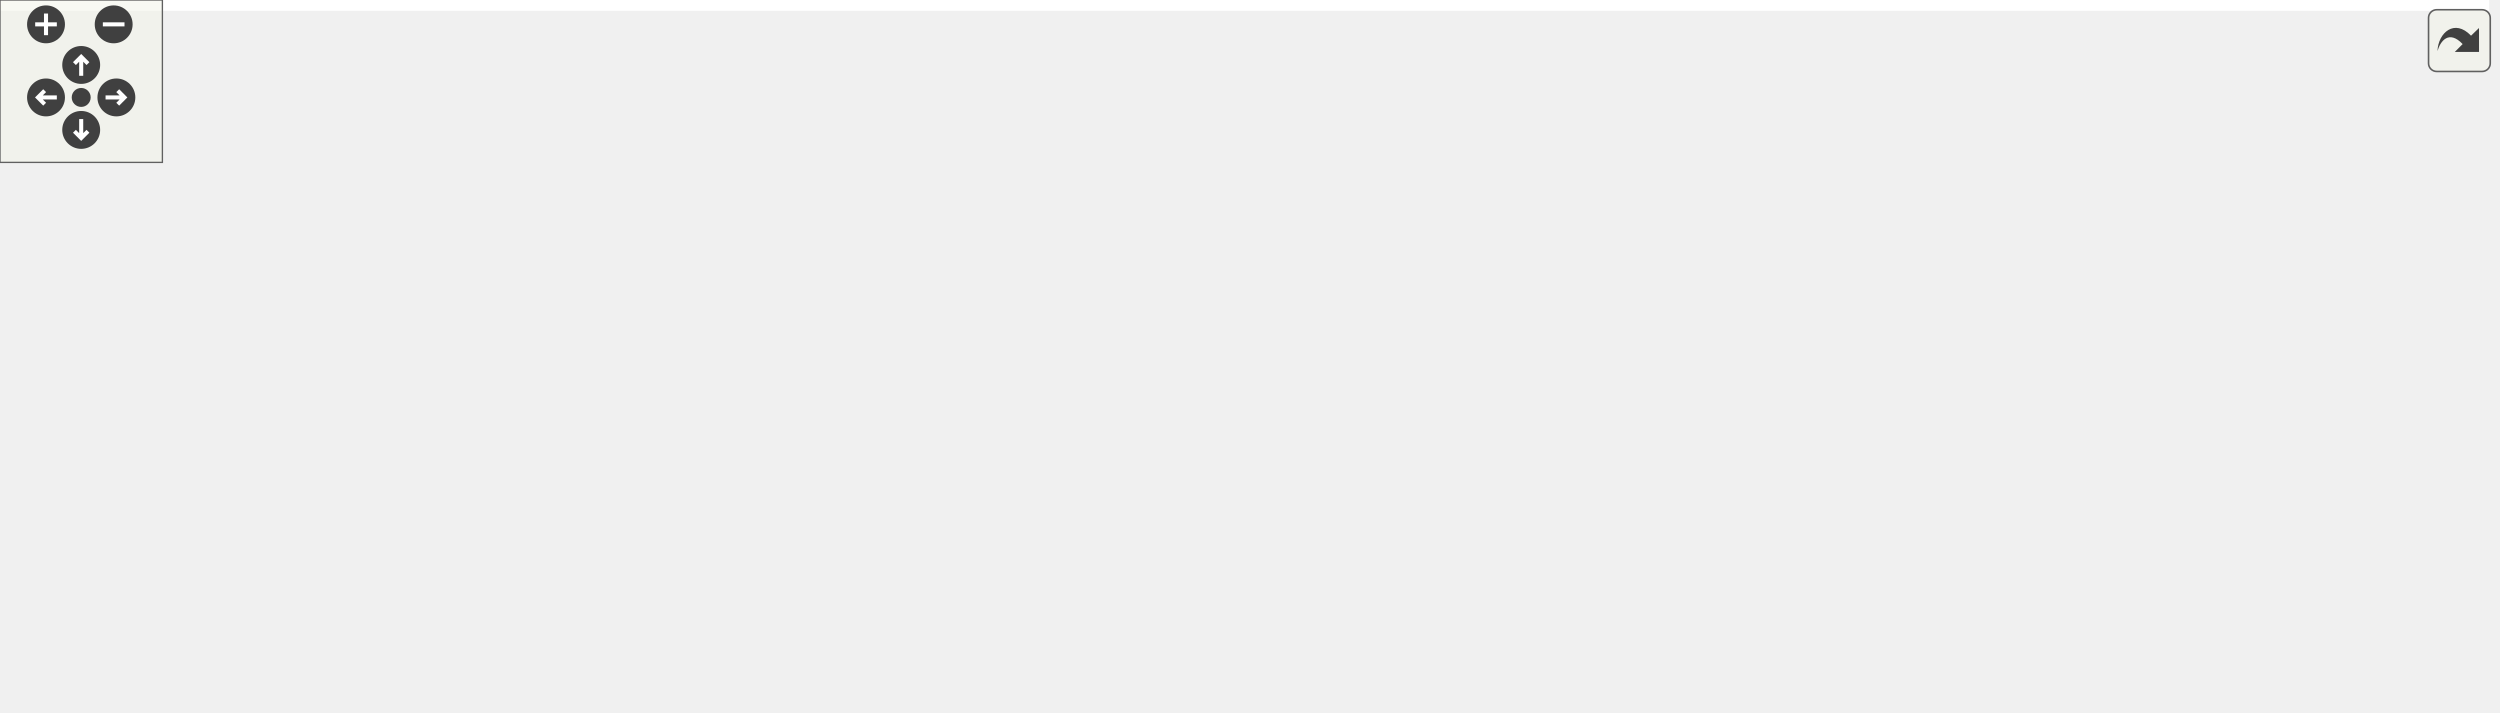
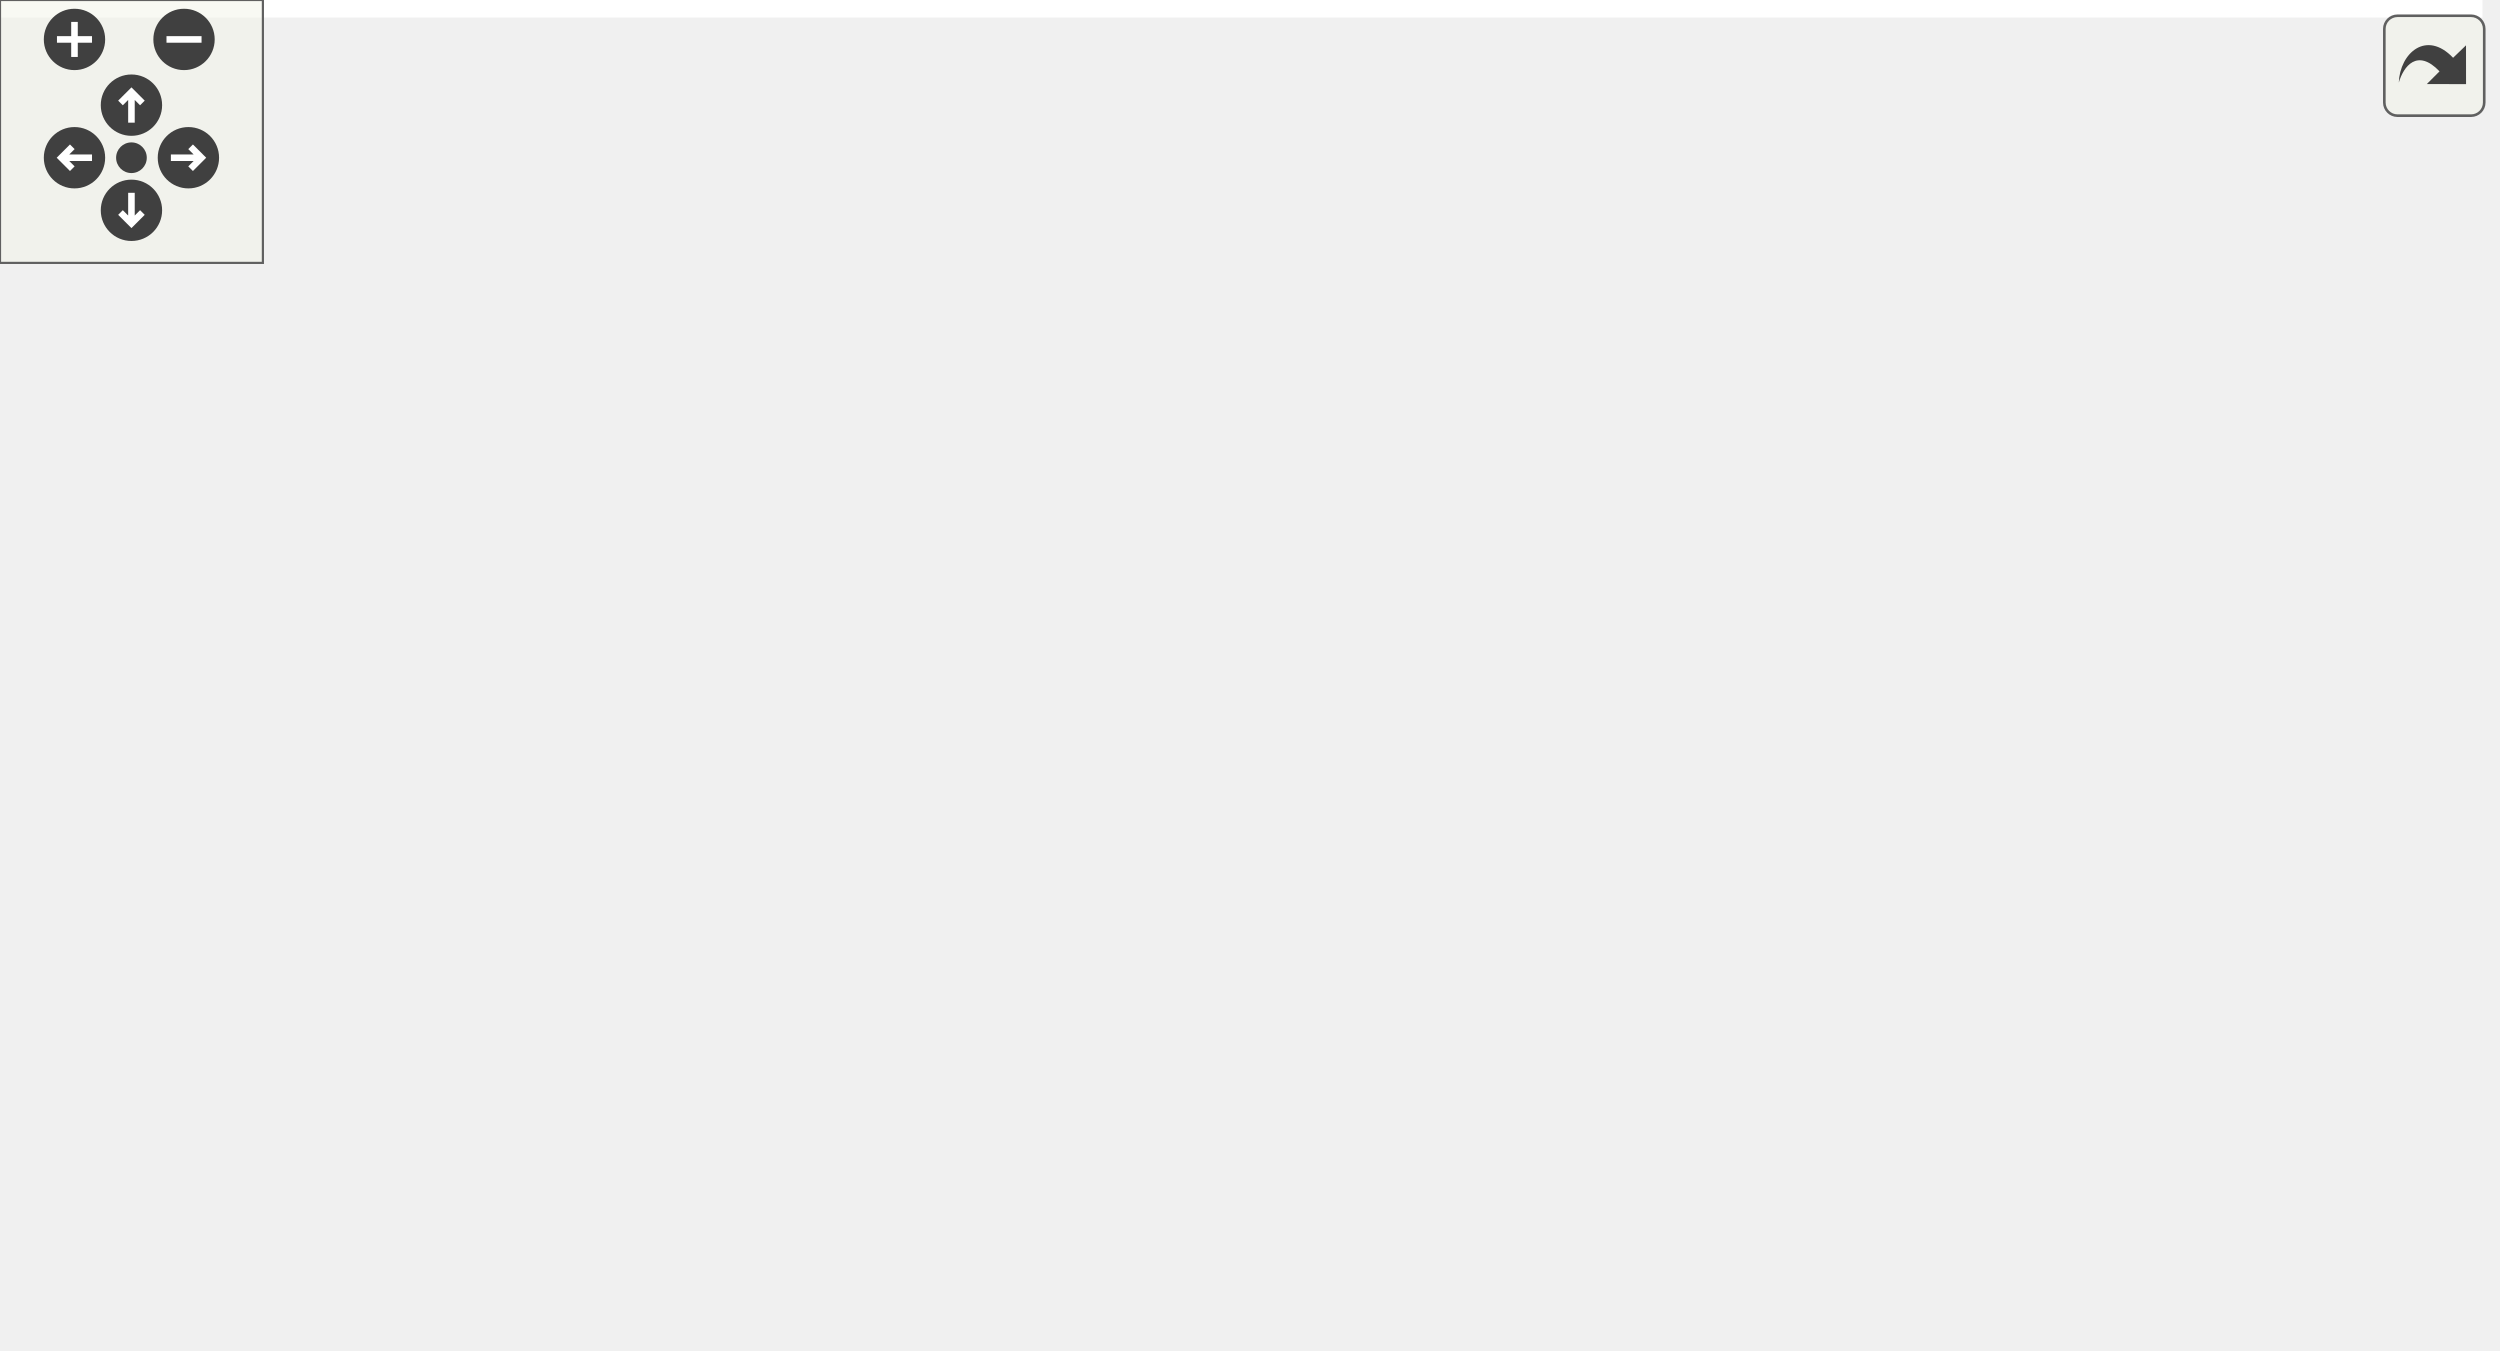
<svg xmlns="http://www.w3.org/2000/svg" xmlns:xlink="http://www.w3.org/1999/xlink" id="main" version="1.1" xml:space="preserve">
  <style type="text/css">
.edge:hover path { stroke: red; }
.edge:hover polygon { stroke: red; fill: red; }
</style>
  <defs>
    <circle id="rim" cx="0" cy="0" r="7" />
    <circle id="rim2" cx="0" cy="0" r="3.5" />
    <g id="zoomPlus">
      <use xlink:href="#rim" fill="#404040">
        <set attributeName="fill" to="#808080" begin="zoomplus.mouseover" end="zoomplus.mouseout" />
      </use>
      <path d="M-4,0h8M0,-4v8" fill="none" stroke="white" stroke-width="1.5" pointer-events="none" />
    </g>
    <g id="zoomMin">
      <use xlink:href="#rim" fill="#404040">
        <set attributeName="fill" to="#808080" begin="zoomminus.mouseover" end="zoomminus.mouseout" />
      </use>
      <path d="M-4,0h8" fill="none" stroke="white" stroke-width="1.5" pointer-events="none" />
    </g>
    <g id="dirArrow">
      <path fill="none" stroke="white" stroke-width="1.5" d="M0,-3.0v7 M-2.5,-0.5L0,-3.0L2.5,-0.5" />
    </g>
    <g id="resetDef">
      <use xlink:href="#rim2" fill="#404040">
        <set attributeName="fill" to="#808080" begin="reset.mouseover" end="reset.mouseout" />
      </use>
    </g>
  </defs>
  <svg id="graph" class="graph">
    <g id="viewport">
-       <polygon fill="white" stroke="none" points="-4,4 -4,-203 919.685,-203 919.685,4 -4,4" />
+       <polygon fill="white" stroke="none" points="-4,4 -4,-248 566.58,-248 566.58,4 -4,4" />
      <g id="node1" class="node">
-         <polygon fill="#bfbfbf" stroke="black" points="212.5,-179.5 212.5,-198.5 359.5,-198.5 359.5,-179.5 212.5,-179.5" />
-         <text text-anchor="middle" x="286" y="-186.5" font-family="Helvetica,sans-Serif" font-size="10.00">Data/Root/RootGenerator.hpp</text>
+         <polygon fill="#bfbfbf" stroke="black" points="173.5,-224.5 173.5,-243.5 320.5,-243.5 320.5,-224.5 173.5,-224.5" />
+         <text text-anchor="middle" x="247" y="-231.5" font-family="Helvetica,sans-Serif" font-size="10.00">Data/Root/RootGenerator.hpp</text>
      </g>
      <g id="node2" class="node">
-         <polygon fill="white" stroke="#bfbfbf" points="0,-123.5 0,-142.5 52,-142.5 52,-123.5 0,-123.5" />
-         <text text-anchor="middle" x="26" y="-130.5" font-family="Helvetica,sans-Serif" font-size="10.00">memory</text>
+         <polygon fill="white" stroke="#bfbfbf" points="0,-168.5 0,-187.5 52,-187.5 52,-168.5 0,-168.5" />
+         <text text-anchor="middle" x="26" y="-175.5" font-family="Helvetica,sans-Serif" font-size="10.00">memory</text>
      </g>
      <g id="edge1" class="edge">
-         <path fill="none" stroke="midnightblue" d="M239.303,-179.427C195.825,-171.272 128.991,-158.302 62.189,-143.182" />
-         <polygon fill="midnightblue" stroke="midnightblue" points="62.864,-139.746 52.336,-140.935 61.308,-146.571 62.864,-139.746" />
+         <path fill="none" stroke="midnightblue" d="M210.958,-224.442C175.51,-215.989 119.597,-202.56 62.315,-188.304" />
+         <polygon fill="midnightblue" stroke="midnightblue" points="62.913,-184.846 52.363,-185.822 61.219,-191.638 62.913,-184.846" />
      </g>
      <g id="node3" class="node">
-         <polygon fill="white" stroke="#bfbfbf" points="70,-123.5 70,-142.5 122,-142.5 122,-123.5 70,-123.5" />
-         <text text-anchor="middle" x="96" y="-130.5" font-family="Helvetica,sans-Serif" font-size="10.00">sstream</text>
+         <polygon fill="white" stroke="#bfbfbf" points="70,-168.5 70,-187.5 122,-187.5 122,-168.5 70,-168.5" />
+         <text text-anchor="middle" x="96" y="-175.5" font-family="Helvetica,sans-Serif" font-size="10.00">sstream</text>
      </g>
      <g id="edge2" class="edge">
-         <path fill="none" stroke="midnightblue" d="M255.894,-179.444C222.37,-169.916 168.195,-154.519 132.339,-144.328" />
-         <polygon fill="midnightblue" stroke="midnightblue" points="132.87,-140.84 122.294,-141.473 130.956,-147.574 132.87,-140.84" />
+         <path fill="none" stroke="midnightblue" d="M223.074,-224.444C197.781,-215.399 157.698,-201.064 129.32,-190.916" />
+         <polygon fill="midnightblue" stroke="midnightblue" points="130.409,-187.588 119.814,-187.516 128.052,-194.179 130.409,-187.588" />
      </g>
      <g id="node4" class="node">
-         <polygon fill="white" stroke="#bfbfbf" points="703.5,-0.5 703.5,-19.5 744.5,-19.5 744.5,-0.5 703.5,-0.5" />
-         <text text-anchor="middle" x="724" y="-7.5" font-family="Helvetica,sans-Serif" font-size="10.00">string</text>
+         <polygon fill="white" stroke="#bfbfbf" points="140.5,-168.5 140.5,-187.5 181.5,-187.5 181.5,-168.5 140.5,-168.5" />
+         <text text-anchor="middle" x="161" y="-175.5" font-family="Helvetica,sans-Serif" font-size="10.00">string</text>
      </g>
      <g id="edge3" class="edge">
-         <path fill="none" stroke="midnightblue" d="M359.673,-187.572C508.899,-184.96 838.538,-169.733 907,-87 950.331,-34.636 817.783,-17.83 755.02,-12.887" />
-         <polygon fill="midnightblue" stroke="midnightblue" points="755.104,-9.383 744.875,-12.143 754.593,-16.365 755.104,-9.383" />
+         <path fill="none" stroke="midnightblue" d="M233.183,-224.324C219.767,-215.9 199.176,-202.971 183.414,-193.074" />
+         <polygon fill="midnightblue" stroke="midnightblue" points="185.113,-190.008 174.783,-187.655 181.391,-195.936 185.113,-190.008" />
      </g>
      <g id="node5" class="node">
-         <polygon fill="white" stroke="#bfbfbf" points="291,-0.5 291,-19.5 335,-19.5 335,-0.5 291,-0.5" />
-         <text text-anchor="middle" x="313" y="-7.5" font-family="Helvetica,sans-Serif" font-size="10.00">vector</text>
+         <polygon fill="white" stroke="#bfbfbf" points="321,-0.5 321,-19.5 365,-19.5 365,-0.5 321,-0.5" />
+         <text text-anchor="middle" x="343" y="-7.5" font-family="Helvetica,sans-Serif" font-size="10.00">vector</text>
      </g>
      <g id="edge4" class="edge">
-         <path fill="none" stroke="midnightblue" d="M226.324,-179.432C204.575,-173.103 182.122,-162.106 169,-143 147.109,-111.127 146.096,-87.153 169,-56 194.479,-21.343 246.529,-12.633 280.573,-10.841" />
-         <polygon fill="midnightblue" stroke="midnightblue" points="281.066,-14.326 290.938,-10.479 280.821,-7.331 281.066,-14.326" />
+         <path fill="none" stroke="midnightblue" d="M241.212,-224.095C233.779,-211.505 222.562,-187.824 229,-168 248.236,-108.771 299.143,-53.209 325.945,-26.907" />
+         <polygon fill="midnightblue" stroke="midnightblue" points="328.645,-29.166 333.427,-19.712 323.793,-24.12 328.645,-29.166" />
      </g>
      <g id="node6" class="node">
-         <polygon fill="white" stroke="#bfbfbf" points="298,-123.5 298,-142.5 390,-142.5 390,-123.5 298,-123.5" />
-         <text text-anchor="middle" x="344" y="-130.5" font-family="Helvetica,sans-Serif" font-size="10.00">TLorentzVector.h</text>
+         <polygon fill="white" stroke="#bfbfbf" points="238,-168.5 238,-187.5 330,-187.5 330,-168.5 238,-168.5" />
+         <text text-anchor="middle" x="284" y="-175.5" font-family="Helvetica,sans-Serif" font-size="10.00">TLorentzVector.h</text>
      </g>
      <g id="edge5" class="edge">
-         <path fill="none" stroke="midnightblue" d="M295.319,-179.324C303.893,-171.341 316.812,-159.313 327.188,-149.653" />
-         <polygon fill="midnightblue" stroke="midnightblue" points="329.578,-152.21 334.512,-142.834 324.808,-147.086 329.578,-152.21" />
+         <path fill="none" stroke="midnightblue" d="M253.11,-224.083C258.282,-216.534 265.846,-205.495 272.194,-196.23" />
+         <polygon fill="midnightblue" stroke="midnightblue" points="275.239,-197.979 278.004,-187.751 269.464,-194.022 275.239,-197.979" />
      </g>
      <g id="node7" class="node">
-         <polygon fill="white" stroke="#bfbfbf" points="408.5,-123.5 408.5,-142.5 481.5,-142.5 481.5,-123.5 408.5,-123.5" />
-         <text text-anchor="middle" x="445" y="-130.5" font-family="Helvetica,sans-Serif" font-size="10.00">TRandom3.h</text>
+         <polygon fill="white" stroke="#bfbfbf" points="348.5,-168.5 348.5,-187.5 421.5,-187.5 421.5,-168.5 348.5,-168.5" />
+         <text text-anchor="middle" x="385" y="-175.5" font-family="Helvetica,sans-Serif" font-size="10.00">TRandom3.h</text>
      </g>
      <g id="edge6" class="edge">
-         <path fill="none" stroke="midnightblue" d="M311.194,-179.444C337.943,-170.359 380.403,-155.939 410.305,-145.783" />
-         <polygon fill="midnightblue" stroke="midnightblue" points="411.581,-149.046 419.924,-142.516 409.329,-142.418 411.581,-149.046" />
+         <path fill="none" stroke="midnightblue" d="M268.867,-224.444C291.779,-215.478 327.975,-201.314 353.866,-191.183" />
+         <polygon fill="midnightblue" stroke="midnightblue" points="355.199,-194.42 363.236,-187.516 352.648,-187.901 355.199,-194.42" />
      </g>
      <g id="node8" class="node">
        <g id="a_node8">
          <a xlink:href="Generator_8hpp.html" target="_top" xlink:title="Core/Generator.hpp">
-             <polygon fill="white" stroke="black" points="178,-123.5 178,-142.5 280,-142.5 280,-123.5 178,-123.5" />
-             <text text-anchor="middle" x="229" y="-130.5" font-family="Helvetica,sans-Serif" font-size="10.00">Core/Generator.hpp</text>
+             <polygon fill="white" stroke="black" points="440,-168.5 440,-187.5 542,-187.5 542,-168.5 440,-168.5" />
+             <text text-anchor="middle" x="491" y="-175.5" font-family="Helvetica,sans-Serif" font-size="10.00">Core/Generator.hpp</text>
          </a>
        </g>
      </g>
      <g id="edge7" class="edge">
-         <path fill="none" stroke="midnightblue" d="M276.842,-179.324C268.499,-171.42 255.968,-159.548 245.823,-149.938" />
-         <polygon fill="midnightblue" stroke="midnightblue" points="247.991,-147.171 238.325,-142.834 243.177,-152.252 247.991,-147.171" />
+         <path fill="none" stroke="midnightblue" d="M285.663,-224.444C328.138,-215.043 396.431,-199.929 442.474,-189.739" />
+         <polygon fill="midnightblue" stroke="midnightblue" points="443.511,-193.095 452.518,-187.516 441.998,-186.26 443.511,-193.095" />
      </g>
-       <g id="node11" class="node">
-         <g id="a_node11">
+       <g id="node10" class="node">
+         <g id="a_node10">
          <a xlink:href="Properties_8hpp.html" target="_top" xlink:title="Core/Properties.hpp">
-             <polygon fill="white" stroke="black" points="500,-123.5 500,-142.5 604,-142.5 604,-123.5 500,-123.5" />
-             <text text-anchor="middle" x="552" y="-130.5" font-family="Helvetica,sans-Serif" font-size="10.00">Core/Properties.hpp</text>
+             <polygon fill="white" stroke="red" points="371,-56.5 371,-75.5 475,-75.5 475,-56.5 371,-56.5" />
+             <text text-anchor="middle" x="423" y="-63.5" font-family="Helvetica,sans-Serif" font-size="10.00">Core/Properties.hpp</text>
          </a>
        </g>
      </g>
-       <g id="edge11" class="edge">
-         <path fill="none" stroke="midnightblue" d="M328.148,-179.444C374.746,-169.984 449.844,-154.738 500.045,-144.547" />
-         <polygon fill="midnightblue" stroke="midnightblue" points="500.945,-147.936 510.049,-142.516 499.552,-141.076 500.945,-147.936" />
+       <g id="edge13" class="edge">
+         <path fill="none" stroke="midnightblue" d="M320.768,-232.704C401.035,-230.629 521.853,-221.779 551,-188 560.189,-177.351 571.762,-143.105 549,-112 533.99,-91.488 508.791,-80.29 484.856,-74.191" />
+         <polygon fill="midnightblue" stroke="midnightblue" points="485.594,-70.769 475.065,-71.949 484.031,-77.592 485.594,-70.769" />
      </g>
      <g id="node9" class="node">
        <g id="a_node9">
          <a xlink:href="Event_8hpp.html" target="_top" xlink:title="Core/Event.hpp">
-             <polygon fill="white" stroke="red" points="178.5,-62 178.5,-81 263.5,-81 263.5,-62 178.5,-62" />
-             <text text-anchor="middle" x="221" y="-69" font-family="Helvetica,sans-Serif" font-size="10.00">Core/Event.hpp</text>
+             <polygon fill="white" stroke="red" points="340.5,-112.5 340.5,-131.5 425.5,-131.5 425.5,-112.5 340.5,-112.5" />
+             <text text-anchor="middle" x="383" y="-119.5" font-family="Helvetica,sans-Serif" font-size="10.00">Core/Event.hpp</text>
          </a>
        </g>
      </g>
      <g id="edge8" class="edge">
-         <path fill="none" stroke="midnightblue" d="M227.854,-123.475C226.725,-115.08 224.964,-101.981 223.509,-91.163" />
-         <polygon fill="midnightblue" stroke="midnightblue" points="226.945,-90.454 222.144,-81.009 220.008,-91.386 226.945,-90.454" />
+         <path fill="none" stroke="midnightblue" d="M473.648,-168.324C456.328,-159.664 429.485,-146.242 409.498,-136.249" />
+         <polygon fill="midnightblue" stroke="midnightblue" points="410.819,-132.996 400.309,-131.655 407.688,-139.257 410.819,-132.996" />
      </g>
-       <g id="node10" class="node">
-         <g id="a_node10">
+       <g id="node11" class="node">
+         <g id="a_node11">
          <a xlink:href="Random_8hpp.html" target="_top" xlink:title="Core/Random.hpp">
-             <polygon fill="white" stroke="red" points="282,-62 282,-81 378,-81 378,-62 282,-62" />
-             <text text-anchor="middle" x="330" y="-69" font-family="Helvetica,sans-Serif" font-size="10.00">Core/Random.hpp</text>
-           </a>
-         </g>
-       </g>
-       <g id="edge10" class="edge">
-         <path fill="none" stroke="midnightblue" d="M243.471,-123.475C259.971,-113.755 287.178,-97.727 306.681,-86.237" />
-         <polygon fill="midnightblue" stroke="midnightblue" points="308.716,-89.1 315.556,-81.009 305.163,-83.069 308.716,-89.1" />
-       </g>
-       <g id="edge9" class="edge">
-         <path fill="none" stroke="midnightblue" d="M234.181,-61.975C249.074,-52.343 273.544,-36.517 291.273,-25.052" />
-         <polygon fill="midnightblue" stroke="midnightblue" points="293.347,-27.879 299.843,-19.509 289.545,-22.001 293.347,-27.879" />
-       </g>
-       <g id="edge20" class="edge">
-         <path fill="none" stroke="midnightblue" d="M518.293,-123.489C491.887,-116.026 454.766,-103.744 425,-87 406.003,-76.314 404.798,-68.581 387,-56 370.985,-44.68 352.08,-33.213 337.387,-24.688" />
-         <polygon fill="midnightblue" stroke="midnightblue" points="338.829,-21.48 328.413,-19.542 335.347,-27.553 338.829,-21.48" />
-       </g>
-       <g id="node12" class="node">
-         <g id="a_node12">
-           <a xlink:href="Exceptions_8hpp.html" target="_top" xlink:title="ComPWA exceptions. ">
-             <polygon fill="white" stroke="red" points="670,-62 670,-81 778,-81 778,-62 670,-62" />
-             <text text-anchor="middle" x="724" y="-69" font-family="Helvetica,sans-Serif" font-size="10.00">Core/Exceptions.hpp</text>
+             <polygon fill="white" stroke="red" points="444,-112.5 444,-131.5 540,-131.5 540,-112.5 444,-112.5" />
+             <text text-anchor="middle" x="492" y="-119.5" font-family="Helvetica,sans-Serif" font-size="10.00">Core/Random.hpp</text>
          </a>
        </g>
      </g>
      <g id="edge12" class="edge">
-         <path fill="none" stroke="midnightblue" d="M576.643,-123.475C606.275,-113.225 656.185,-95.959 689.602,-84.399" />
-         <polygon fill="midnightblue" stroke="midnightblue" points="691.096,-87.586 699.402,-81.009 688.808,-80.971 691.096,-87.586" />
+         <path fill="none" stroke="midnightblue" d="M491.165,-168.083C491.296,-161.006 491.484,-150.861 491.648,-141.986" />
+         <polygon fill="midnightblue" stroke="midnightblue" points="495.152,-141.814 491.838,-131.751 488.153,-141.685 495.152,-141.814" />
      </g>
-       <g id="node13" class="node">
-         <g id="a_node13">
-           <a xlink:href="FitParameter_8hpp.html" target="_top" xlink:title="Core/FitParameter.hpp">
-             <polygon fill="white" stroke="red" points="536,-62 536,-81 652,-81 652,-62 536,-62" />
-             <text text-anchor="middle" x="594" y="-69" font-family="Helvetica,sans-Serif" font-size="10.00">Core/FitParameter.hpp</text>
-           </a>
-         </g>
+       <g id="edge11" class="edge">
+         <path fill="none" stroke="midnightblue" d="M378.408,-112.207C373.853,-103.259 366.866,-88.907 362,-76 356.168,-60.53 351.01,-42.442 347.545,-29.28" />
+         <polygon fill="midnightblue" stroke="midnightblue" points="350.925,-28.369 345.056,-19.549 344.143,-30.105 350.925,-28.369" />
      </g>
-       <g id="edge14" class="edge">
-         <path fill="none" stroke="midnightblue" d="M558.018,-123.475C564.255,-114.638 574.173,-100.589 582.018,-89.475" />
-         <polygon fill="midnightblue" stroke="midnightblue" points="585.086,-91.197 587.994,-81.009 579.367,-87.16 585.086,-91.197" />
+       <g id="edge9" class="edge">
+         <path fill="none" stroke="midnightblue" d="M389.605,-112.083C395.255,-104.455 403.545,-93.264 410.451,-83.941" />
+         <polygon fill="midnightblue" stroke="midnightblue" points="413.378,-85.87 416.518,-75.751 407.753,-81.703 413.378,-85.87" />
      </g>
-       <g id="node14" class="node">
-         <polygon fill="white" stroke="#bfbfbf" points="796.5,-56.5 796.5,-86.5 897.5,-86.5 897.5,-56.5 796.5,-56.5" />
-         <text text-anchor="start" x="804.5" y="-74.5" font-family="Helvetica,sans-Serif" font-size="10.00">boost/property_tree</text>
-         <text text-anchor="middle" x="847" y="-63.5" font-family="Helvetica,sans-Serif" font-size="10.00">/ptree.hpp</text>
-       </g>
-       <g id="edge17" class="edge">
-         <path fill="none" stroke="midnightblue" d="M600.295,-123.451C645.761,-115.246 715.988,-102.169 786.371,-87.076" />
-         <polygon fill="midnightblue" stroke="midnightblue" points="787.264,-90.464 796.3,-84.933 785.787,-83.621 787.264,-90.464" />
-       </g>
-       <g id="node15" class="node">
-         <polygon fill="white" stroke="#bfbfbf" points="434.5,-62 434.5,-81 469.5,-81 469.5,-62 434.5,-62" />
-         <text text-anchor="middle" x="452" y="-69" font-family="Helvetica,sans-Serif" font-size="10.00">map</text>
-       </g>
-       <g id="edge18" class="edge">
-         <path fill="none" stroke="midnightblue" d="M537.672,-123.475C521.336,-113.755 494.398,-97.727 475.088,-86.237" />
-         <polygon fill="midnightblue" stroke="midnightblue" points="476.685,-83.115 466.301,-81.009 473.105,-89.13 476.685,-83.115" />
-       </g>
-       <g id="node16" class="node">
-         <polygon fill="white" stroke="#bfbfbf" points="488,-62 488,-81 518,-81 518,-62 488,-62" />
-         <text text-anchor="middle" x="503" y="-69" font-family="Helvetica,sans-Serif" font-size="10.00">set</text>
-       </g>
-       <g id="edge19" class="edge">
-         <path fill="none" stroke="midnightblue" d="M544.979,-123.475C537.557,-114.462 525.667,-100.025 516.433,-88.812" />
-         <polygon fill="midnightblue" stroke="midnightblue" points="519.066,-86.503 510.007,-81.009 513.663,-90.953 519.066,-86.503" />
-       </g>
-       <g id="edge13" class="edge">
-         <path fill="none" stroke="midnightblue" d="M724,-61.975C724,-53.58 724,-40.481 724,-29.663" />
-         <polygon fill="midnightblue" stroke="midnightblue" points="727.5,-29.509 724,-19.509 720.5,-29.509 727.5,-29.509" />
-       </g>
-       <g id="edge15" class="edge">
-         <path fill="none" stroke="midnightblue" d="M612.626,-61.975C634.443,-51.99 670.804,-35.348 696.017,-23.808" />
-         <polygon fill="midnightblue" stroke="midnightblue" points="697.772,-26.853 705.409,-19.509 694.859,-20.488 697.772,-26.853" />
-       </g>
-       <g id="edge16" class="edge">
-         <path fill="none" stroke="midnightblue" d="M554.683,-61.951C545.595,-59.986 535.962,-57.912 527,-56 462.478,-42.234 386.946,-26.422 345.081,-17.685" />
-         <polygon fill="midnightblue" stroke="midnightblue" points="345.694,-14.237 335.19,-15.621 344.265,-21.09 345.694,-14.237" />
+       <g id="edge10" class="edge">
+         <path fill="none" stroke="midnightblue" d="M410.147,-56.324C397.784,-47.979 378.87,-35.212 364.263,-25.352" />
+         <polygon fill="midnightblue" stroke="midnightblue" points="366.068,-22.348 355.821,-19.654 362.152,-28.15 366.068,-22.348" />
      </g>
    </g>
  </svg>
  <g id="navigator" transform="translate(0 0)" fill="#404254">
    <rect fill="#f2f5e9" fill-opacity="0.5" stroke="#606060" stroke-width=".5" x="0" y="0" width="60" height="60" />
    <use id="zoomplus" xlink:href="#zoomPlus" x="17" y="9" />
    <use id="zoomminus" xlink:href="#zoomMin" x="42" y="9" />
    <use id="reset" xlink:href="#resetDef" x="30" y="36" />
    <g id="arrowUp" xlink:href="#dirArrow" transform="translate(30 24)">
      <use xlink:href="#rim" fill="#404040">
        <set attributeName="fill" to="#808080" begin="arrowUp.mouseover" end="arrowUp.mouseout" />
      </use>
      <path fill="none" stroke="white" stroke-width="1.5" d="M0,-3.0v7 M-2.5,-0.5L0,-3.0L2.5,-0.5" />
    </g>
    <g id="arrowRight" xlink:href="#dirArrow" transform="rotate(90) translate(36 -43)">
      <use xlink:href="#rim" fill="#404040">
        <set attributeName="fill" to="#808080" begin="arrowRight.mouseover" end="arrowRight.mouseout" />
      </use>
      <path fill="none" stroke="white" stroke-width="1.5" d="M0,-3.0v7 M-2.5,-0.5L0,-3.0L2.5,-0.5" />
    </g>
    <g id="arrowDown" xlink:href="#dirArrow" transform="rotate(180) translate(-30 -48)">
      <use xlink:href="#rim" fill="#404040">
        <set attributeName="fill" to="#808080" begin="arrowDown.mouseover" end="arrowDown.mouseout" />
      </use>
      <path fill="none" stroke="white" stroke-width="1.5" d="M0,-3.0v7 M-2.5,-0.5L0,-3.0L2.5,-0.5" />
    </g>
    <g id="arrowLeft" xlink:href="#dirArrow" transform="rotate(270) translate(-36 17)">
      <use xlink:href="#rim" fill="#404040">
        <set attributeName="fill" to="#808080" begin="arrowLeft.mouseover" end="arrowLeft.mouseout" />
      </use>
      <path fill="none" stroke="white" stroke-width="1.5" d="M0,-3.0v7 M-2.5,-0.5L0,-3.0L2.5,-0.5" />
    </g>
  </g>
  <svg viewBox="0 0 15 15" width="100%" height="30px" preserveAspectRatio="xMaxYMin meet">
    <g id="arrow_out" transform="scale(0.3 0.3)">
      <a xlink:href="RootGenerator_8hpp__incl_org.svg" target="_base">
        <rect id="button" ry="5" rx="5" y="6" x="6" height="38" width="38" fill="#f2f5e9" fill-opacity="0.5" stroke="#606060" stroke-width="1.0" />
        <path id="arrow" d="M 11.5,31.437 C 11.94,20.098 22.043,11.323 32.159,21.979 L 37.069,17.246 C 37.069,17.246 37.088,32 37.088,32 L 22.16,31.978 C 22.16,31.978 26.998,27.14 26.998,27.14 C 18.529,18.264 13.292,25.23 11.5,31.437 z" style="fill:#404040;" />
      </a>
    </g>
  </svg>
</svg>
